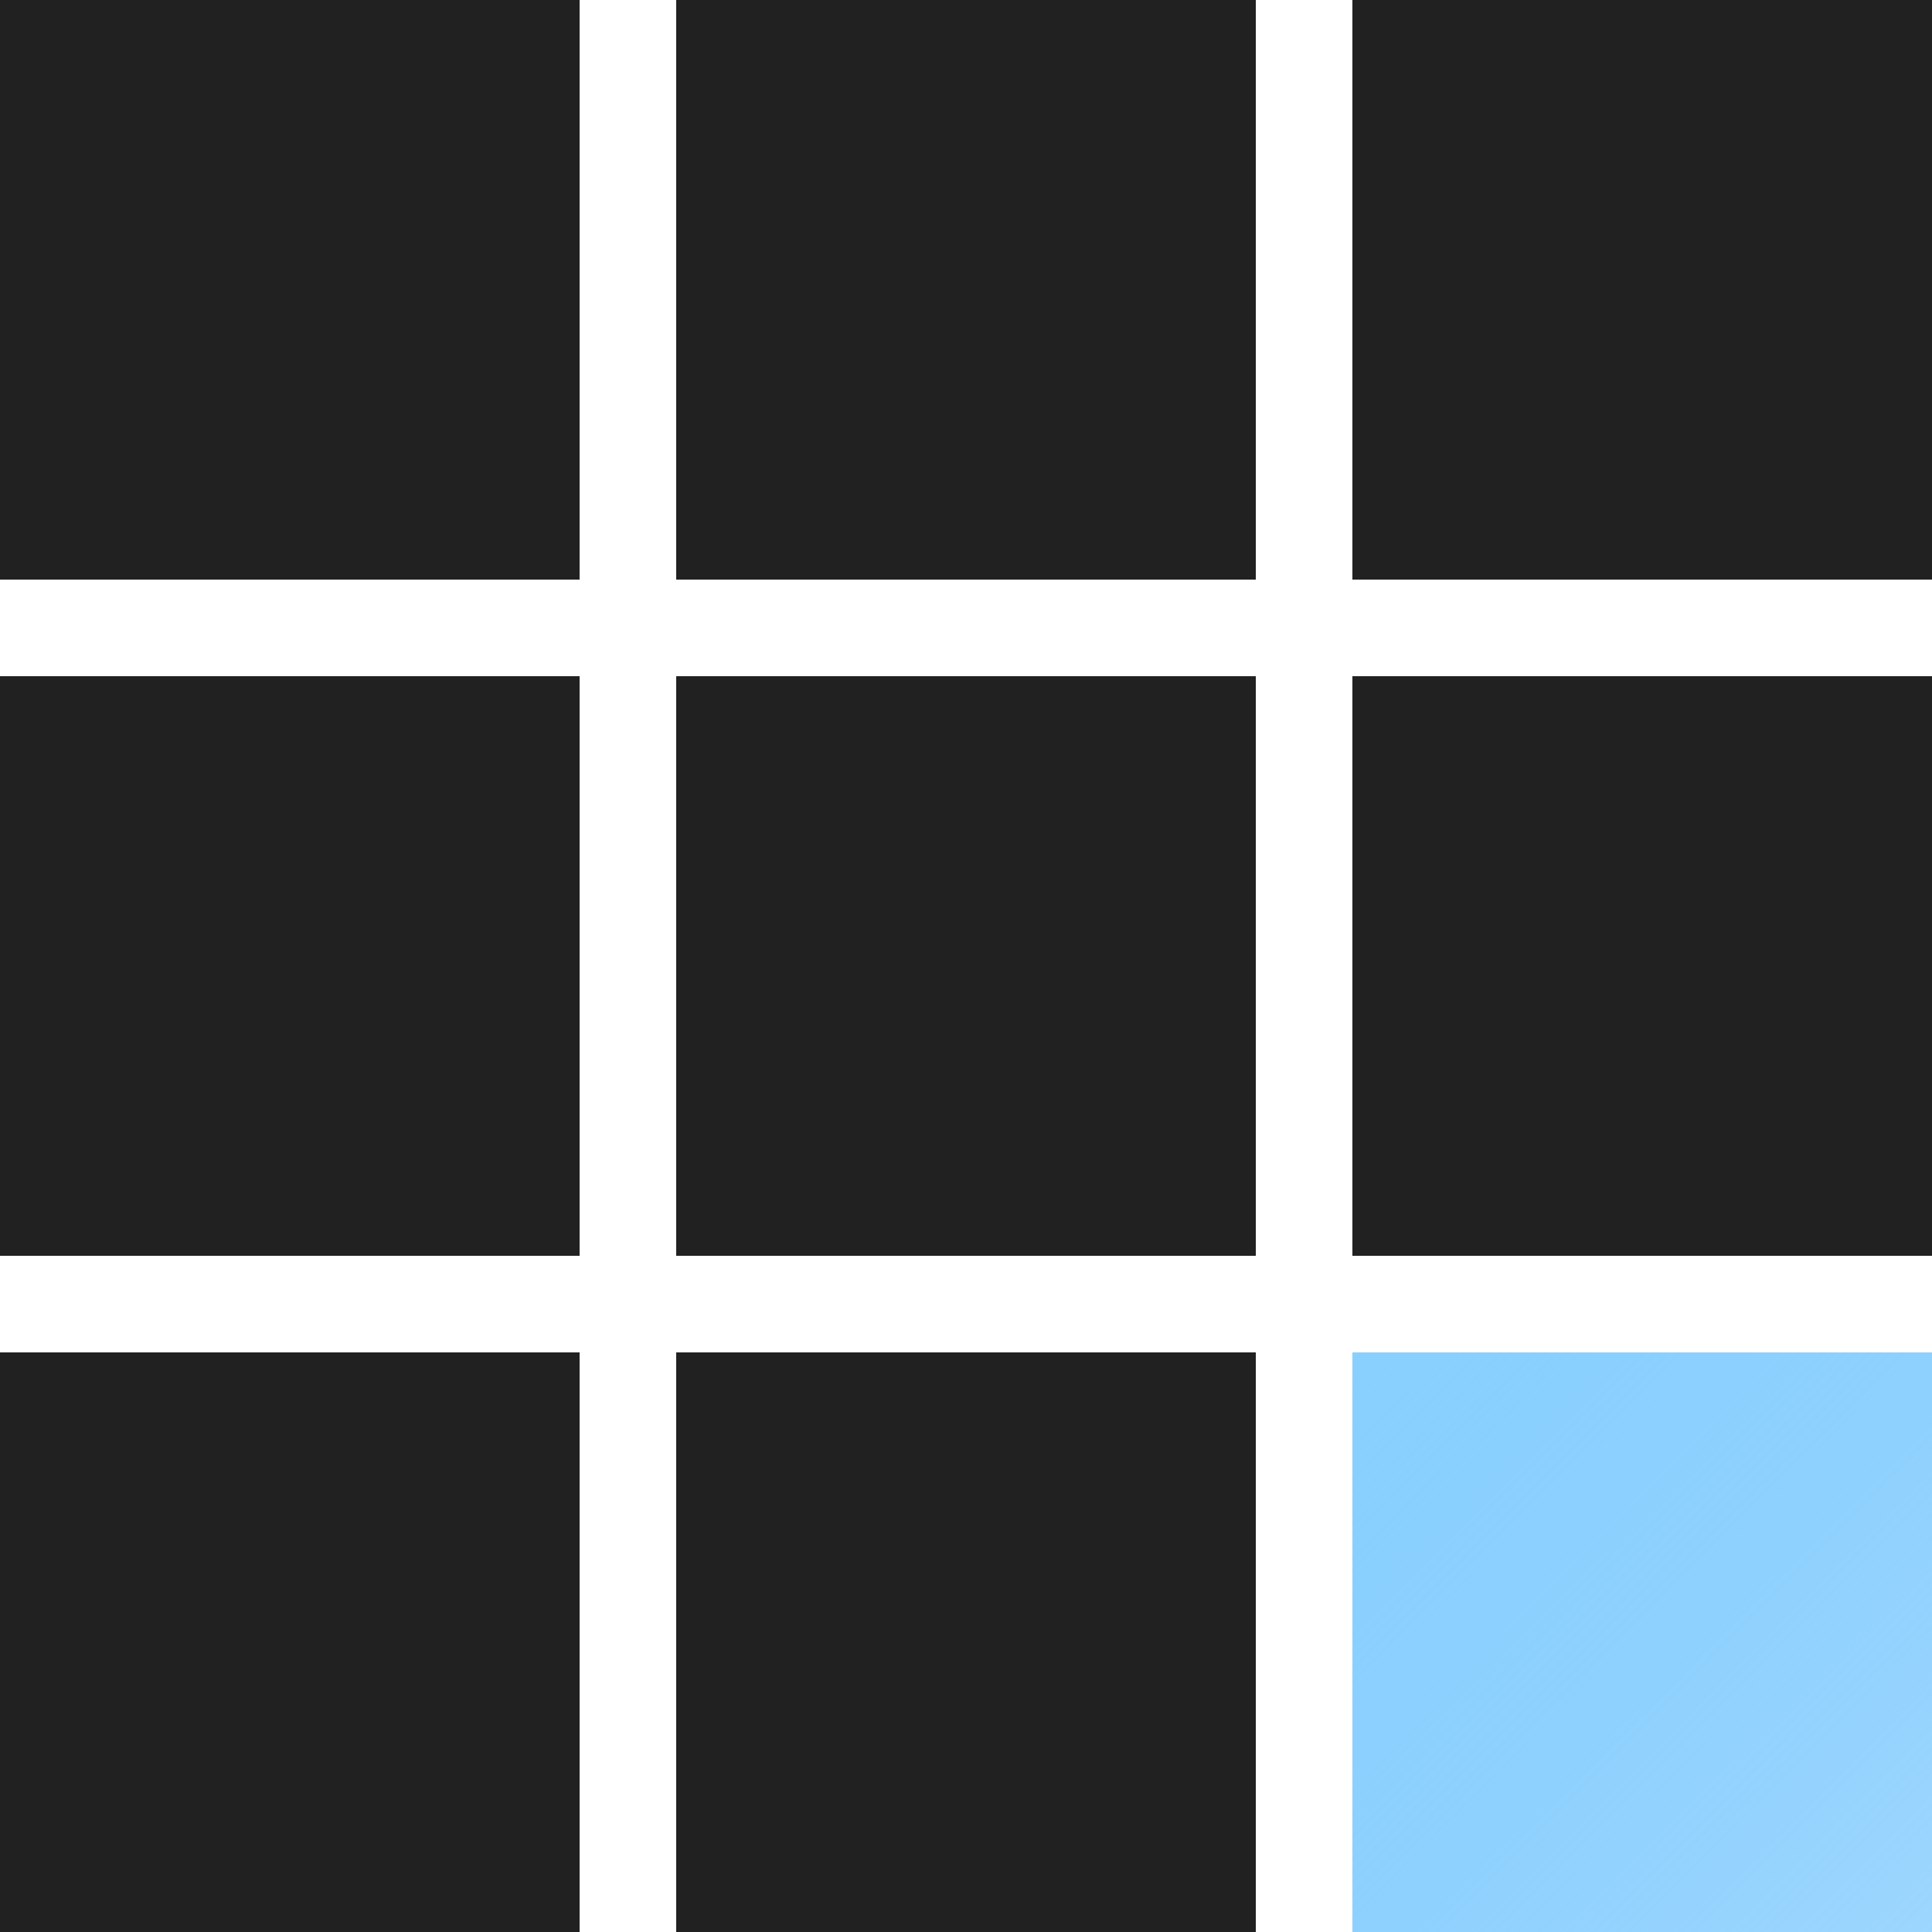
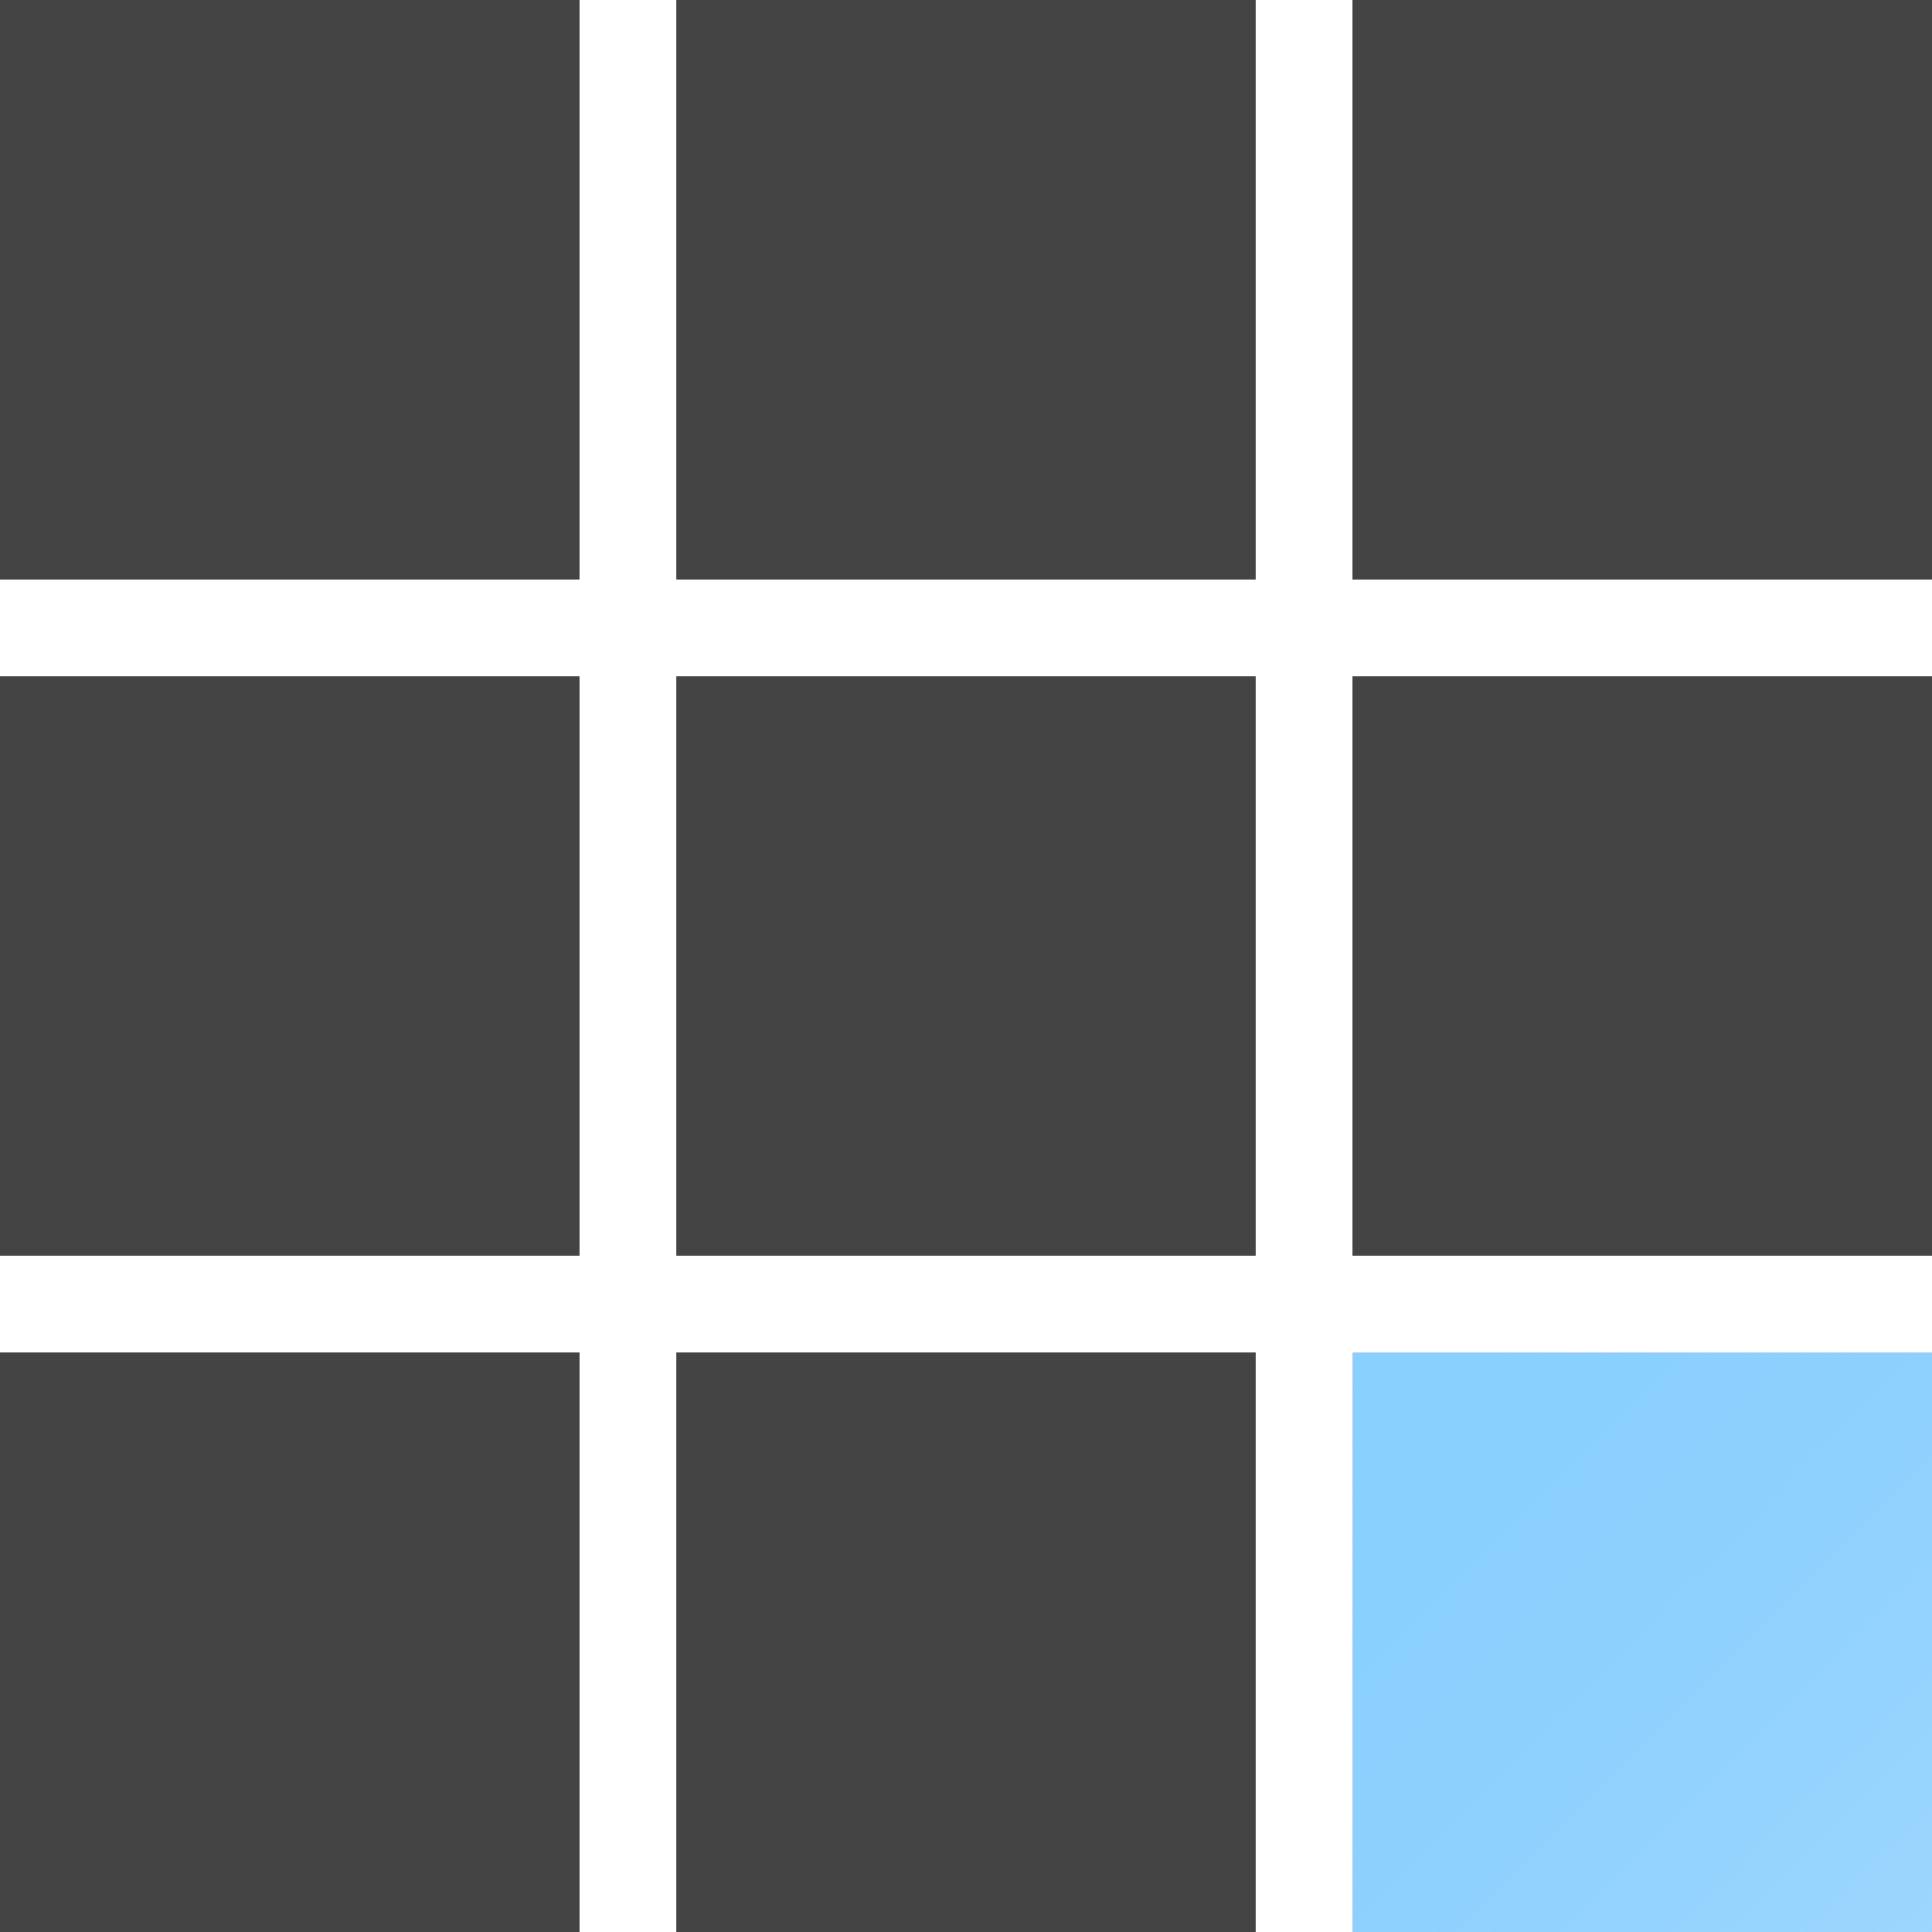
<svg xmlns="http://www.w3.org/2000/svg" xmlns:xlink="http://www.w3.org/1999/xlink" width="1000mm" height="1000mm" viewBox="0 0 1000 1000" version="1.1" id="svg5">
  <defs id="defs2">
    <linearGradient id="linearGradient1440">
      <stop style="stop-color:#89d0ff;stop-opacity:1;" offset="0" id="stop1436" />
      <stop style="stop-color:#149af9;stop-opacity:0;" offset="1" id="stop1438" />
    </linearGradient>
    <linearGradient xlink:href="#linearGradient1440" id="linearGradient1442" x1="700" y1="700" x2="1440.594" y2="1436.194" gradientUnits="userSpaceOnUse" gradientTransform="translate(-3.0703125e-5)" />
  </defs>
  <g id="layer1">
    <g id="g820">
      <rect style="fill:url(#linearGradient1442);fill-opacity:1;fill-rule:evenodd;stroke-width:4.963;stroke-linecap:round;stroke-linejoin:round;stroke-dasharray:9.927, 19.853;stop-color:#000000" id="rect549-6-8-0" width="300" height="300" x="700" y="700" ry="0" />
      <g id="g3243">
-         <rect style="fill:#212121;fill-rule:evenodd;stroke-width:4.963;stroke-linecap:round;stroke-linejoin:round;stroke-dasharray:9.927, 19.853;stop-color:#000000;fill-opacity:1" id="rect549" width="300" height="300" x="0" y="0" ry="0" />
-         <rect style="fill:#212121;fill-rule:evenodd;stroke-width:4.963;stroke-linecap:round;stroke-linejoin:round;stroke-dasharray:9.927,19.853;stop-color:#000000;font-variation-settings:normal;opacity:1;vector-effect:none;fill-opacity:1;stroke-miterlimit:4;stroke-dashoffset:0;stroke-opacity:1;-inkscape-stroke:none;stop-opacity:1" id="rect549-6" width="300" height="300" x="700" y="0" ry="0" />
-         <rect style="fill:#212121;fill-rule:evenodd;stroke-width:4.963;stroke-linecap:round;stroke-linejoin:round;stroke-dasharray:9.927,19.853;stop-color:#000000;font-variation-settings:normal;opacity:1;vector-effect:none;fill-opacity:1;stroke-miterlimit:4;stroke-dashoffset:0;stroke-opacity:1;-inkscape-stroke:none;stop-opacity:1" id="rect549-1" width="300" height="300" x="-7.4023437e-06" y="350" ry="0" />
-         <rect style="fill:#212121;fill-rule:evenodd;stroke-width:4.963;stroke-linecap:round;stroke-linejoin:round;stroke-dasharray:9.927,19.853;stop-color:#000000;font-variation-settings:normal;opacity:1;vector-effect:none;fill-opacity:1;stroke-miterlimit:4;stroke-dashoffset:0;stroke-opacity:1;-inkscape-stroke:none;stop-opacity:1" id="rect549-6-8" width="300" height="300" x="700" y="350" ry="0" />
-         <rect style="fill:#212121;fill-rule:evenodd;stroke-width:4.963;stroke-linecap:round;stroke-linejoin:round;stroke-dasharray:9.927,19.853;stop-color:#000000;font-variation-settings:normal;opacity:1;vector-effect:none;fill-opacity:1;stroke-miterlimit:4;stroke-dashoffset:0;stroke-opacity:1;-inkscape-stroke:none;stop-opacity:1" id="rect549-6-6-7" width="300" height="300" x="350" y="350" ry="0" />
-         <rect style="fill:#212121;fill-rule:evenodd;stroke-width:4.963;stroke-linecap:round;stroke-linejoin:round;stroke-dasharray:9.927,19.853;stop-color:#000000;font-variation-settings:normal;opacity:1;vector-effect:none;fill-opacity:1;stroke-miterlimit:4;stroke-dashoffset:0;stroke-opacity:1;-inkscape-stroke:none;stop-opacity:1" id="rect549-1-2" width="300" height="300" x="-7.4023437e-06" y="700" ry="0" />
-         <rect style="fill:#212121;fill-rule:evenodd;stroke-width:4.963;stroke-linecap:round;stroke-linejoin:round;stroke-dasharray:9.927,19.853;stop-color:#000000;font-variation-settings:normal;opacity:1;vector-effect:none;fill-opacity:1;stroke-miterlimit:4;stroke-dashoffset:0;stroke-opacity:1;-inkscape-stroke:none;stop-opacity:1" id="rect549-6-6-7-2" width="300" height="300" x="350" y="700" ry="0" />
-         <rect style="fill:#212121;fill-rule:evenodd;stroke-width:4.963;stroke-linecap:round;stroke-linejoin:round;stroke-dasharray:9.927,19.853;stop-color:#000000;font-variation-settings:normal;opacity:1;vector-effect:none;fill-opacity:1;stroke-miterlimit:4;stroke-dashoffset:0;stroke-opacity:1;-inkscape-stroke:none;stop-opacity:1" id="rect549-6-6" width="300" height="300" x="350" y="-1.4210855e-14" ry="0" />
+         <rect style="fill:#444444;fill-rule:evenodd;stroke-width:4.963;stroke-linecap:round;stroke-linejoin:round;stroke-dasharray:9.927, 19.853;stop-color:#000000;fill-opacity:1" id="rect549" width="300" height="300" x="0" y="0" ry="0" />
+         <rect style="fill:#444444;fill-rule:evenodd;stroke-width:4.963;stroke-linecap:round;stroke-linejoin:round;stroke-dasharray:9.927, 19.853;stop-color:#000000;font-variation-settings:normal;opacity:1;vector-effect:none;fill-opacity:1;stroke-miterlimit:4;stroke-dashoffset:0;stroke-opacity:1;-inkscape-stroke:none;stop-opacity:1" id="rect549-6" width="300" height="300" x="700" y="0" ry="0" />
+         <rect style="fill:#444444;fill-rule:evenodd;stroke-width:4.963;stroke-linecap:round;stroke-linejoin:round;stroke-dasharray:9.927, 19.853;stop-color:#000000;font-variation-settings:normal;opacity:1;vector-effect:none;fill-opacity:1;stroke-miterlimit:4;stroke-dashoffset:0;stroke-opacity:1;-inkscape-stroke:none;stop-opacity:1" id="rect549-1" width="300" height="300" x="-7.4023437e-06" y="350" ry="0" />
+         <rect style="fill:#444444;fill-rule:evenodd;stroke-width:4.963;stroke-linecap:round;stroke-linejoin:round;stroke-dasharray:9.927, 19.853;stop-color:#000000;font-variation-settings:normal;opacity:1;vector-effect:none;fill-opacity:1;stroke-miterlimit:4;stroke-dashoffset:0;stroke-opacity:1;-inkscape-stroke:none;stop-opacity:1" id="rect549-6-8" width="300" height="300" x="700" y="350" ry="0" />
+         <rect style="fill:#444444;fill-rule:evenodd;stroke-width:4.963;stroke-linecap:round;stroke-linejoin:round;stroke-dasharray:9.927, 19.853;stop-color:#000000;font-variation-settings:normal;opacity:1;vector-effect:none;fill-opacity:1;stroke-miterlimit:4;stroke-dashoffset:0;stroke-opacity:1;-inkscape-stroke:none;stop-opacity:1" id="rect549-6-6-7" width="300" height="300" x="350" y="350" ry="0" />
+         <rect style="fill:#444444;fill-rule:evenodd;stroke-width:4.963;stroke-linecap:round;stroke-linejoin:round;stroke-dasharray:9.927, 19.853;stop-color:#000000;font-variation-settings:normal;opacity:1;vector-effect:none;fill-opacity:1;stroke-miterlimit:4;stroke-dashoffset:0;stroke-opacity:1;-inkscape-stroke:none;stop-opacity:1" id="rect549-1-2" width="300" height="300" x="-7.4023437e-06" y="700" ry="0" />
+         <rect style="fill:#444444;fill-rule:evenodd;stroke-width:4.963;stroke-linecap:round;stroke-linejoin:round;stroke-dasharray:9.927, 19.853;stop-color:#000000;font-variation-settings:normal;opacity:1;vector-effect:none;fill-opacity:1;stroke-miterlimit:4;stroke-dashoffset:0;stroke-opacity:1;-inkscape-stroke:none;stop-opacity:1" id="rect549-6-6-7-2" width="300" height="300" x="350" y="700" ry="0" />
+         <rect style="fill:#444444;fill-rule:evenodd;stroke-width:4.963;stroke-linecap:round;stroke-linejoin:round;stroke-dasharray:9.927, 19.853;stop-color:#000000;font-variation-settings:normal;opacity:1;vector-effect:none;fill-opacity:1;stroke-miterlimit:4;stroke-dashoffset:0;stroke-opacity:1;-inkscape-stroke:none;stop-opacity:1" id="rect549-6-6" width="300" height="300" x="350" y="-1.4210855e-14" ry="0" />
      </g>
    </g>
  </g>
</svg>
